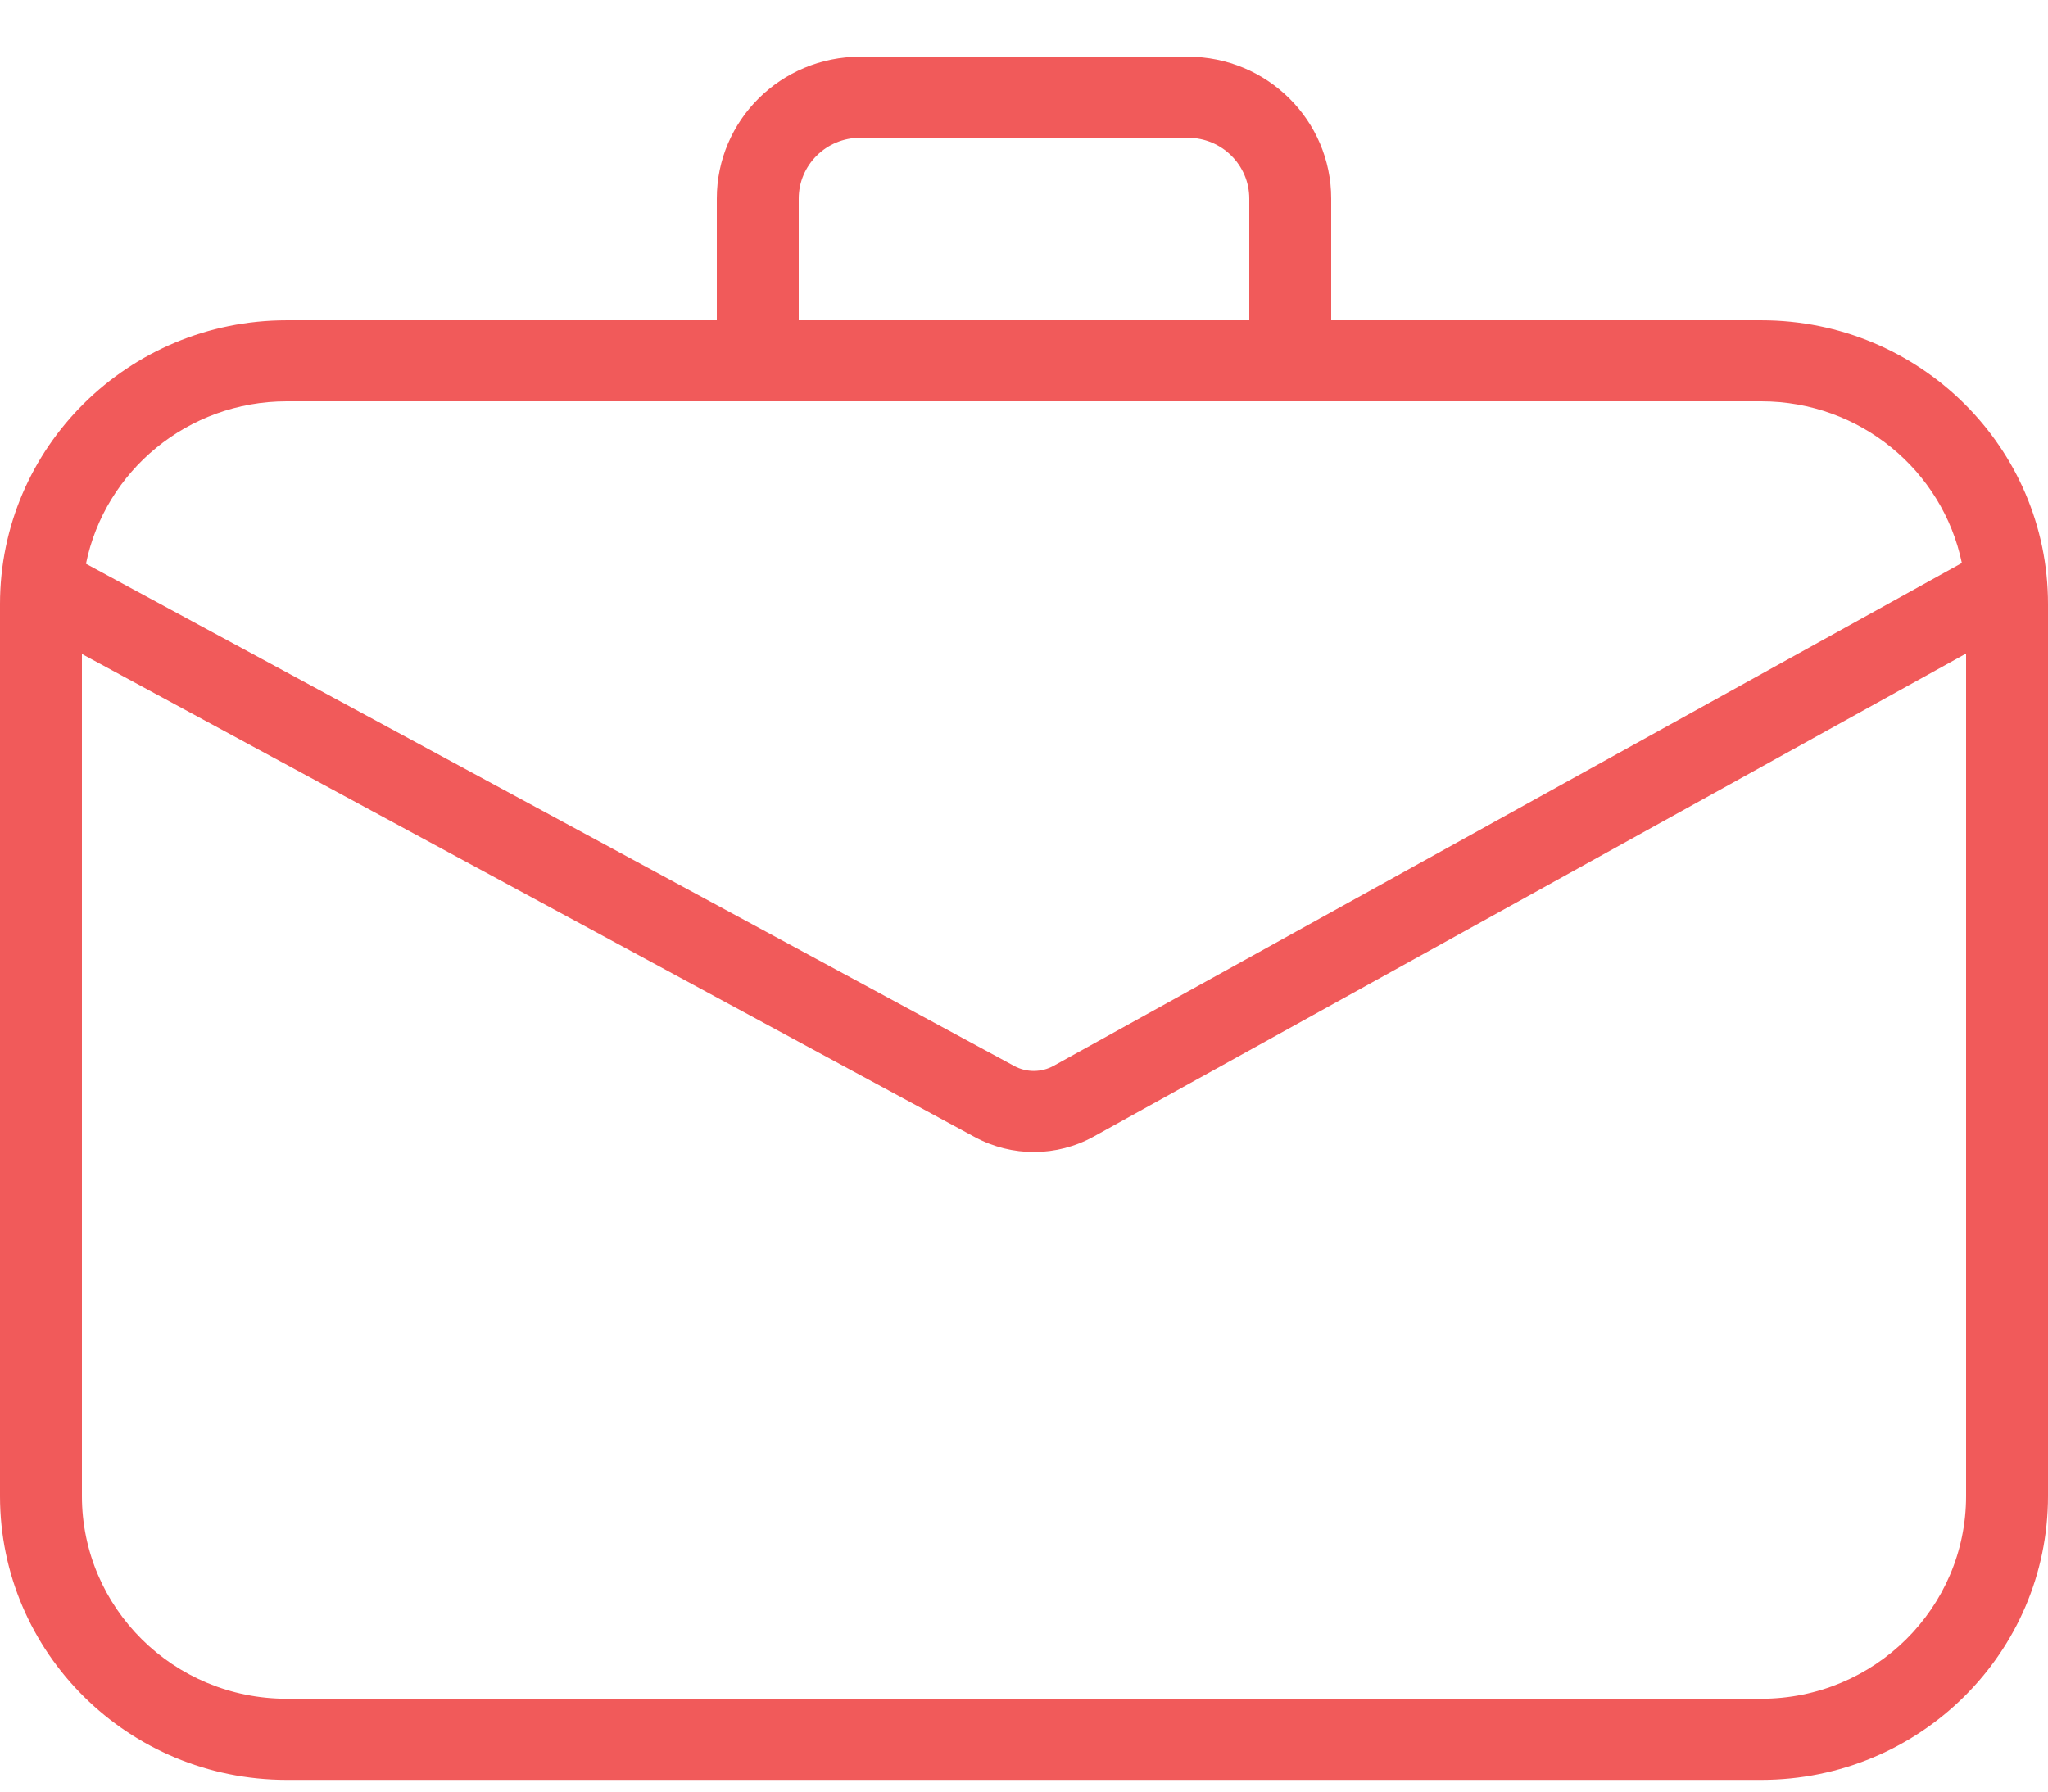
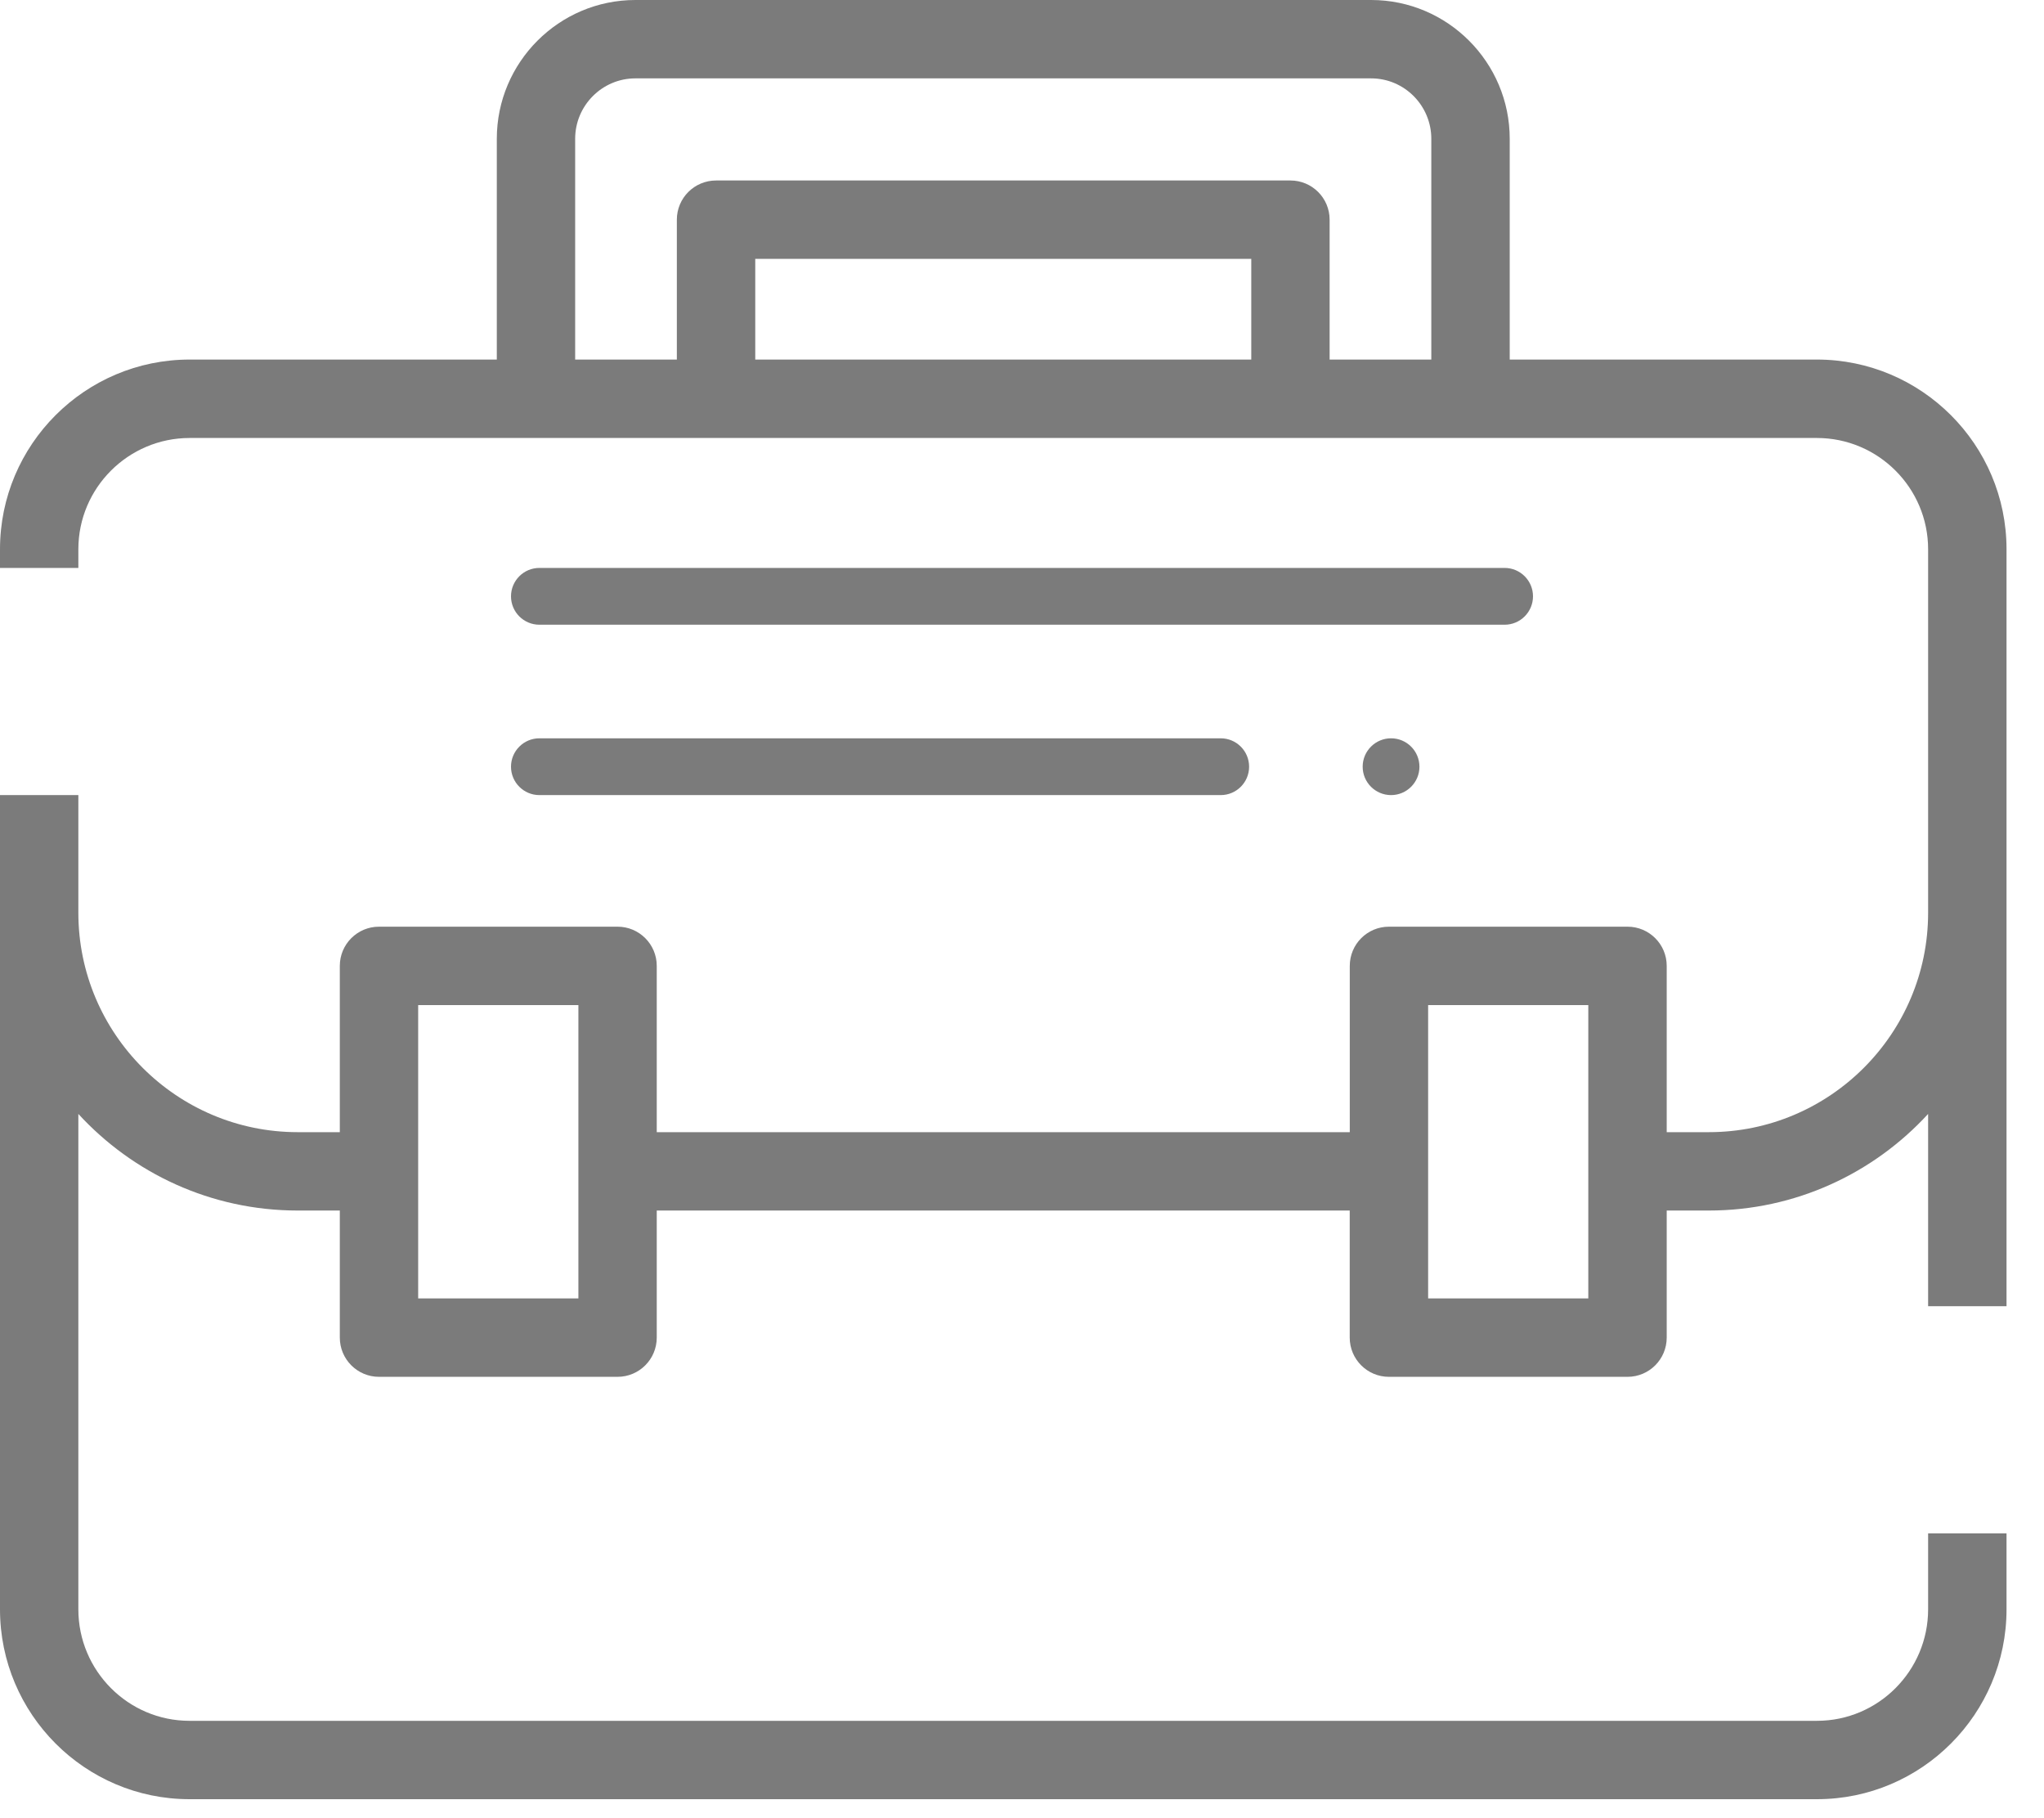
- <svg xmlns="http://www.w3.org/2000/svg" width="32" height="28" viewBox="0 0 32 28" fill="#F15A5A">
-   <path fill-rule="evenodd" clip-rule="evenodd" d="M11.2 3.104V5.005H4.48C2.006 5.005 0 6.991 0 9.441V23.381C0 25.831 2.006 27.817 4.48 27.817H27.52C29.994 27.817 32 25.831 32 23.381V9.441C32 6.991 29.994 5.005 27.52 5.005H20.8V3.104C20.8 1.879 19.797 0.886 18.56 0.886H13.44C12.203 0.886 11.2 1.879 11.2 3.104ZM18.56 2.153H13.44C12.91 2.153 12.48 2.579 12.48 3.104V5.005H19.52V3.104C19.52 2.579 19.09 2.153 18.56 2.153ZM1.343 8.811C1.638 7.363 2.93 6.272 4.48 6.272H27.52C29.065 6.272 30.355 7.357 30.654 8.799L16.465 16.656C16.273 16.763 16.039 16.764 15.846 16.659L1.343 8.811ZM1.28 10.221V23.381C1.28 25.131 2.713 26.549 4.48 26.549H27.52C29.287 26.549 30.72 25.131 30.72 23.381V10.214L17.09 17.762C16.514 18.082 15.812 18.085 15.232 17.771L1.28 10.221Z" />
+ <svg xmlns="http://www.w3.org/2000/svg" width="36" height="32" viewBox="0 0 36 32" fill="#7B7B7B">
+   <path fill-rule="evenodd" clip-rule="evenodd" d="M26.59 6.331H32C33.841 6.331 35.34 7.829 35.34 9.671V23H33.959V19.614C33 20.659 31.623 21.315 30.097 21.315H29.355V23.552C29.355 23.934 29.046 24.243 28.665 24.243H24.462C24.081 24.243 23.772 23.934 23.772 23.552V21.315H11.567V23.552C11.567 23.934 11.258 24.243 10.877 24.243H6.675C6.294 24.243 5.985 23.934 5.985 23.552V21.315H5.243C3.716 21.315 2.34 20.659 1.38 19.614V28.337C1.38 29.419 2.258 30.3 3.337 30.3H32.002C33.081 30.3 33.959 29.419 33.959 28.337V27H35.34V28.337C35.34 30.18 33.843 31.68 32.002 31.68H3.337C1.497 31.68 0 30.18 0 28.337V14H1.38V16.072C1.38 18.202 3.113 19.935 5.243 19.935H5.985V17.007C5.985 16.626 6.294 16.317 6.675 16.317H10.877C11.258 16.317 11.567 16.626 11.567 17.007V19.935H23.773V17.007C23.773 16.626 24.081 16.317 24.463 16.317H28.665C29.046 16.317 29.355 16.626 29.355 17.007V19.935H30.097C32.227 19.935 33.959 18.202 33.959 16.072V9.671C33.959 8.591 33.08 7.712 32 7.712H3.34C2.26 7.712 1.38 8.591 1.38 9.671V10H0V9.671C0 7.829 1.498 6.331 3.34 6.331H8.75V2.444C8.75 1.097 9.845 0 11.191 0H24.149C25.495 0 26.59 1.097 26.59 2.444V6.331ZM11.191 1.38C10.606 1.38 10.13 1.858 10.13 2.444V6.331H11.921V3.868C11.921 3.487 12.23 3.178 12.612 3.178H22.728C23.109 3.178 23.418 3.487 23.418 3.868V6.331H25.209V2.444C25.209 1.858 24.734 1.38 24.149 1.38H11.191ZM13.302 4.558V6.331H22.038V4.558H13.302ZM27.974 22.862V17.698H25.153V22.862H27.974ZM10.187 22.862V17.698H7.365V22.862H10.187Z" />
+   <path d="M9.5 10C9.224 10 9 10.224 9 10.5C9 10.776 9.224 11 9.5 11H26.5C26.776 11 27 10.776 27 10.5C27 10.224 26.776 10 26.5 10H9.5Z" />
+   <path d="M9 13.5C9 13.224 9.224 13 9.5 13H21.5C21.776 13 22 13.224 22 13.5C22 13.776 21.776 14 21.5 14H9.5C9.224 14 9 13.776 9 13.5Z" />
+   <path d="M24.5 14C24.776 14 25 13.776 25 13.5C25 13.224 24.776 13 24.5 13C24.224 13 24 13.224 24 13.5C24 13.776 24.224 14 24.5 14Z" />
</svg>
